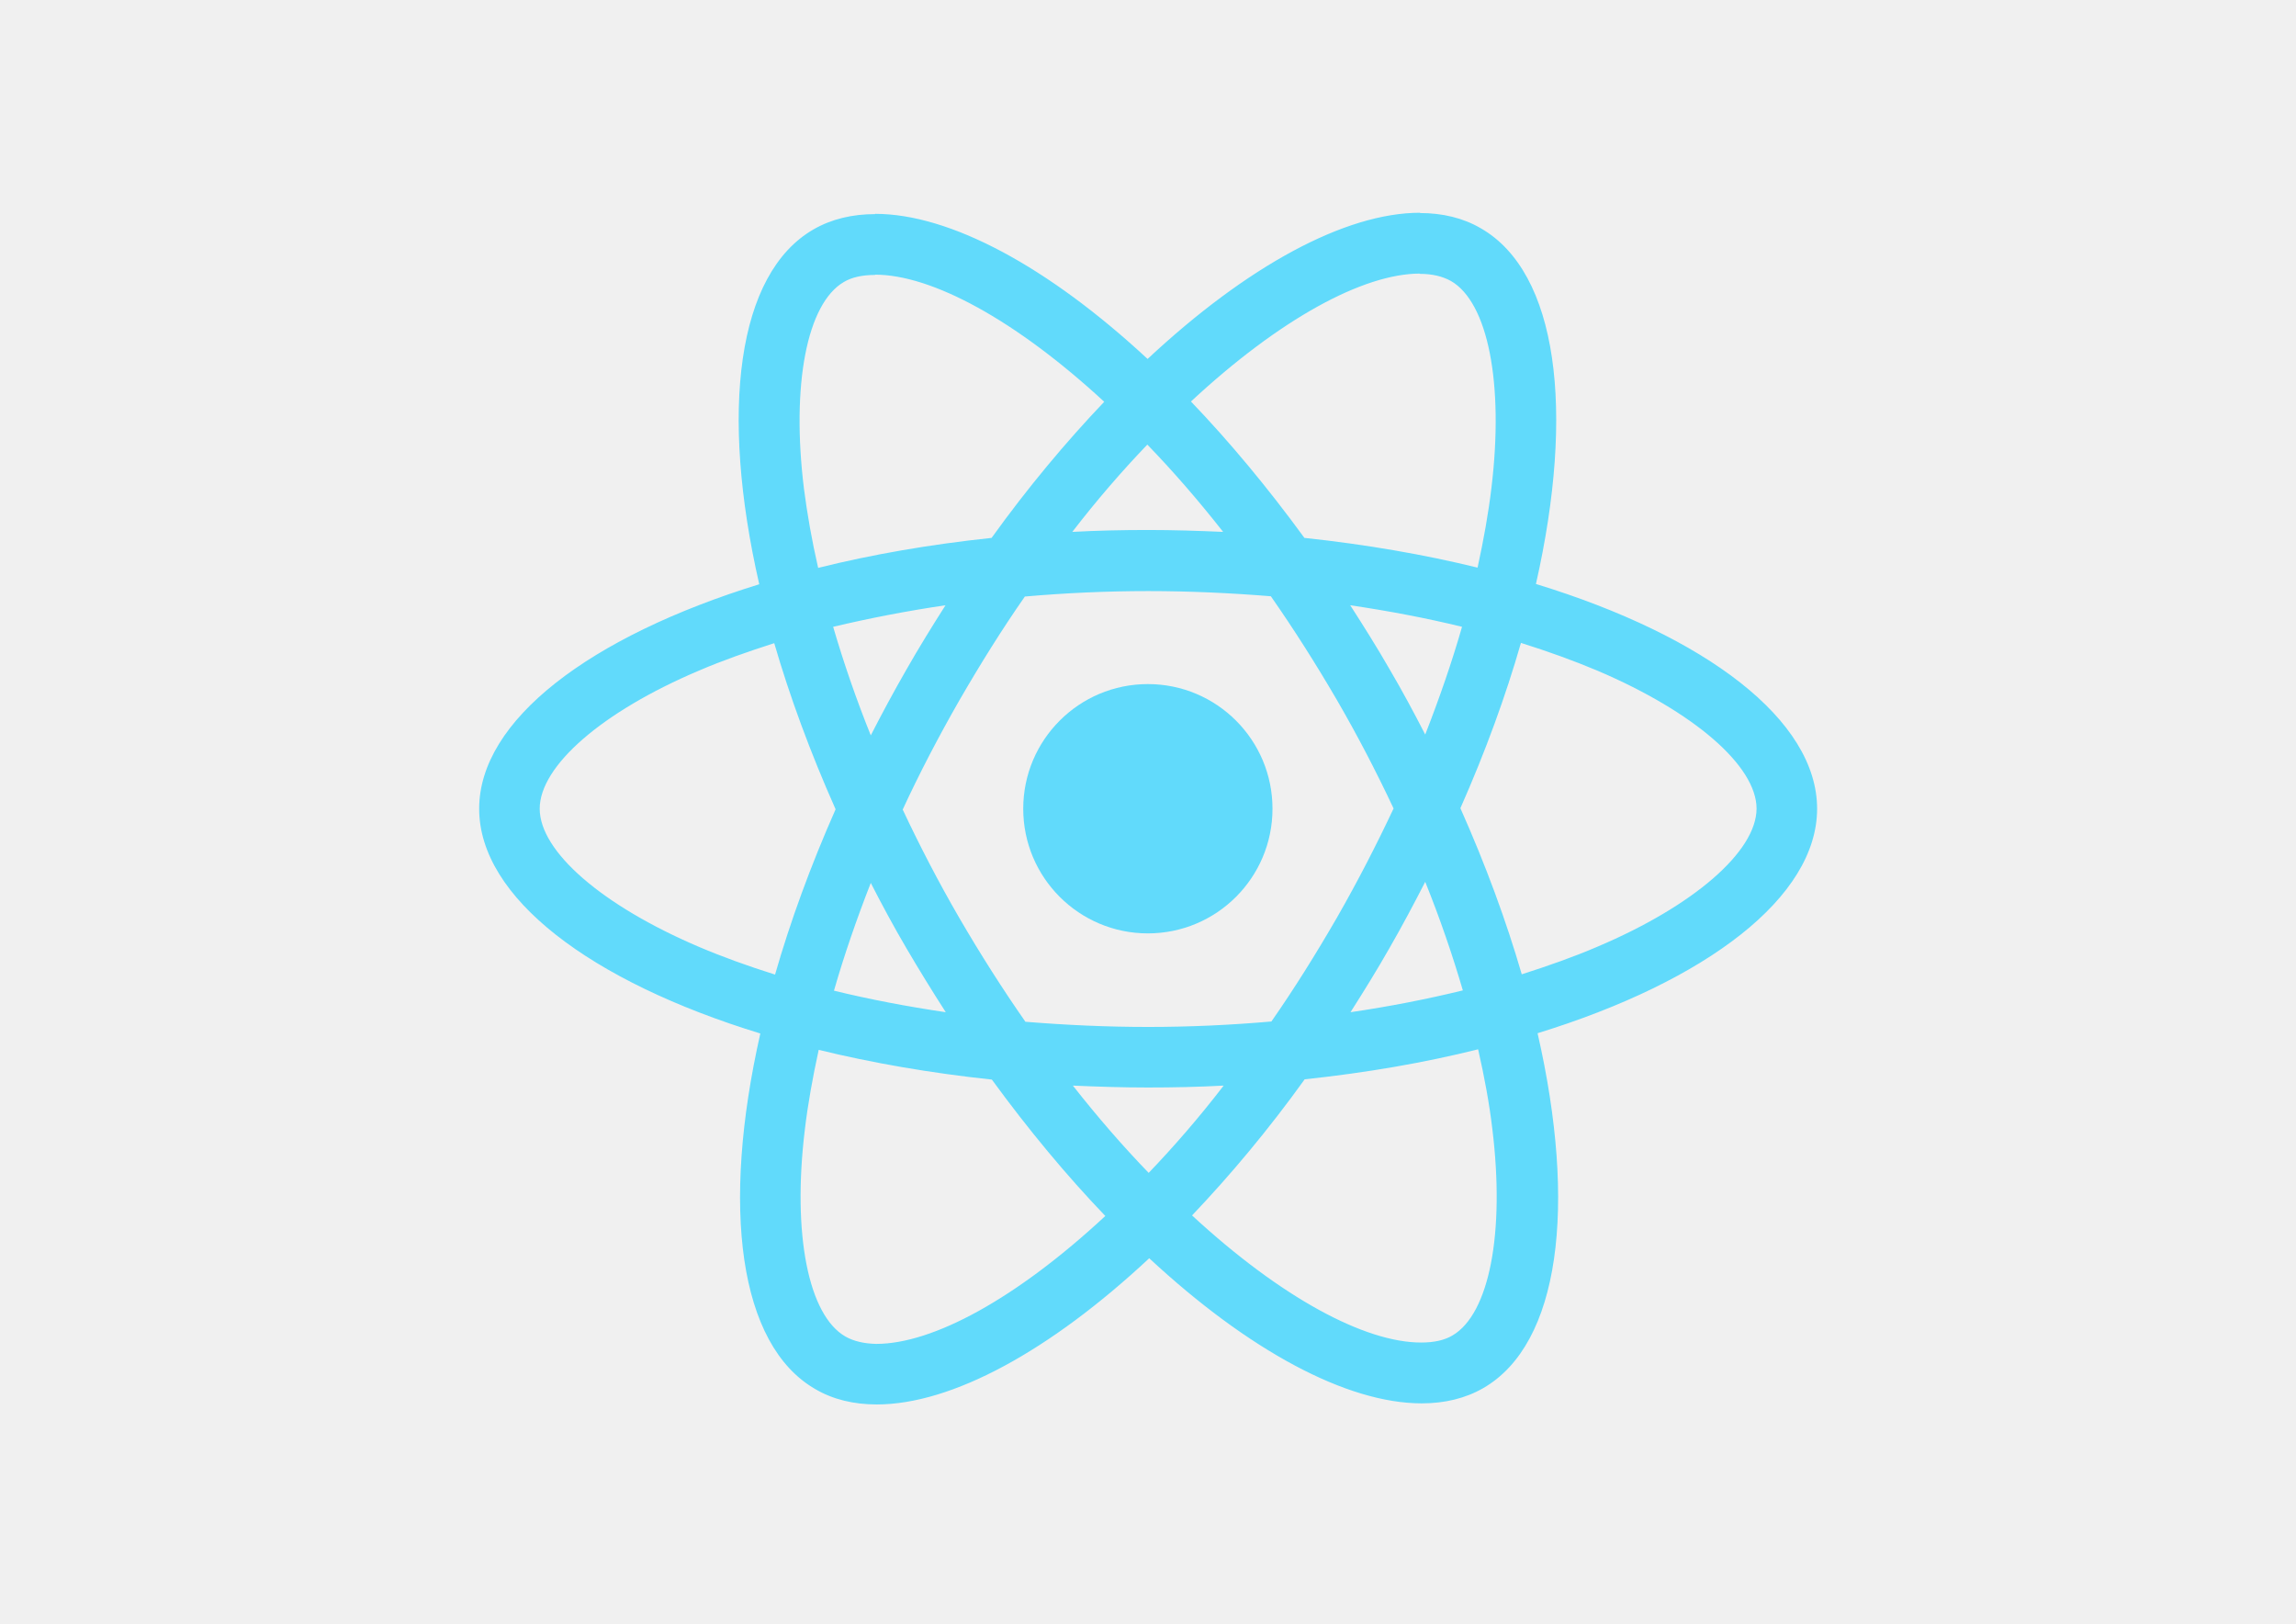
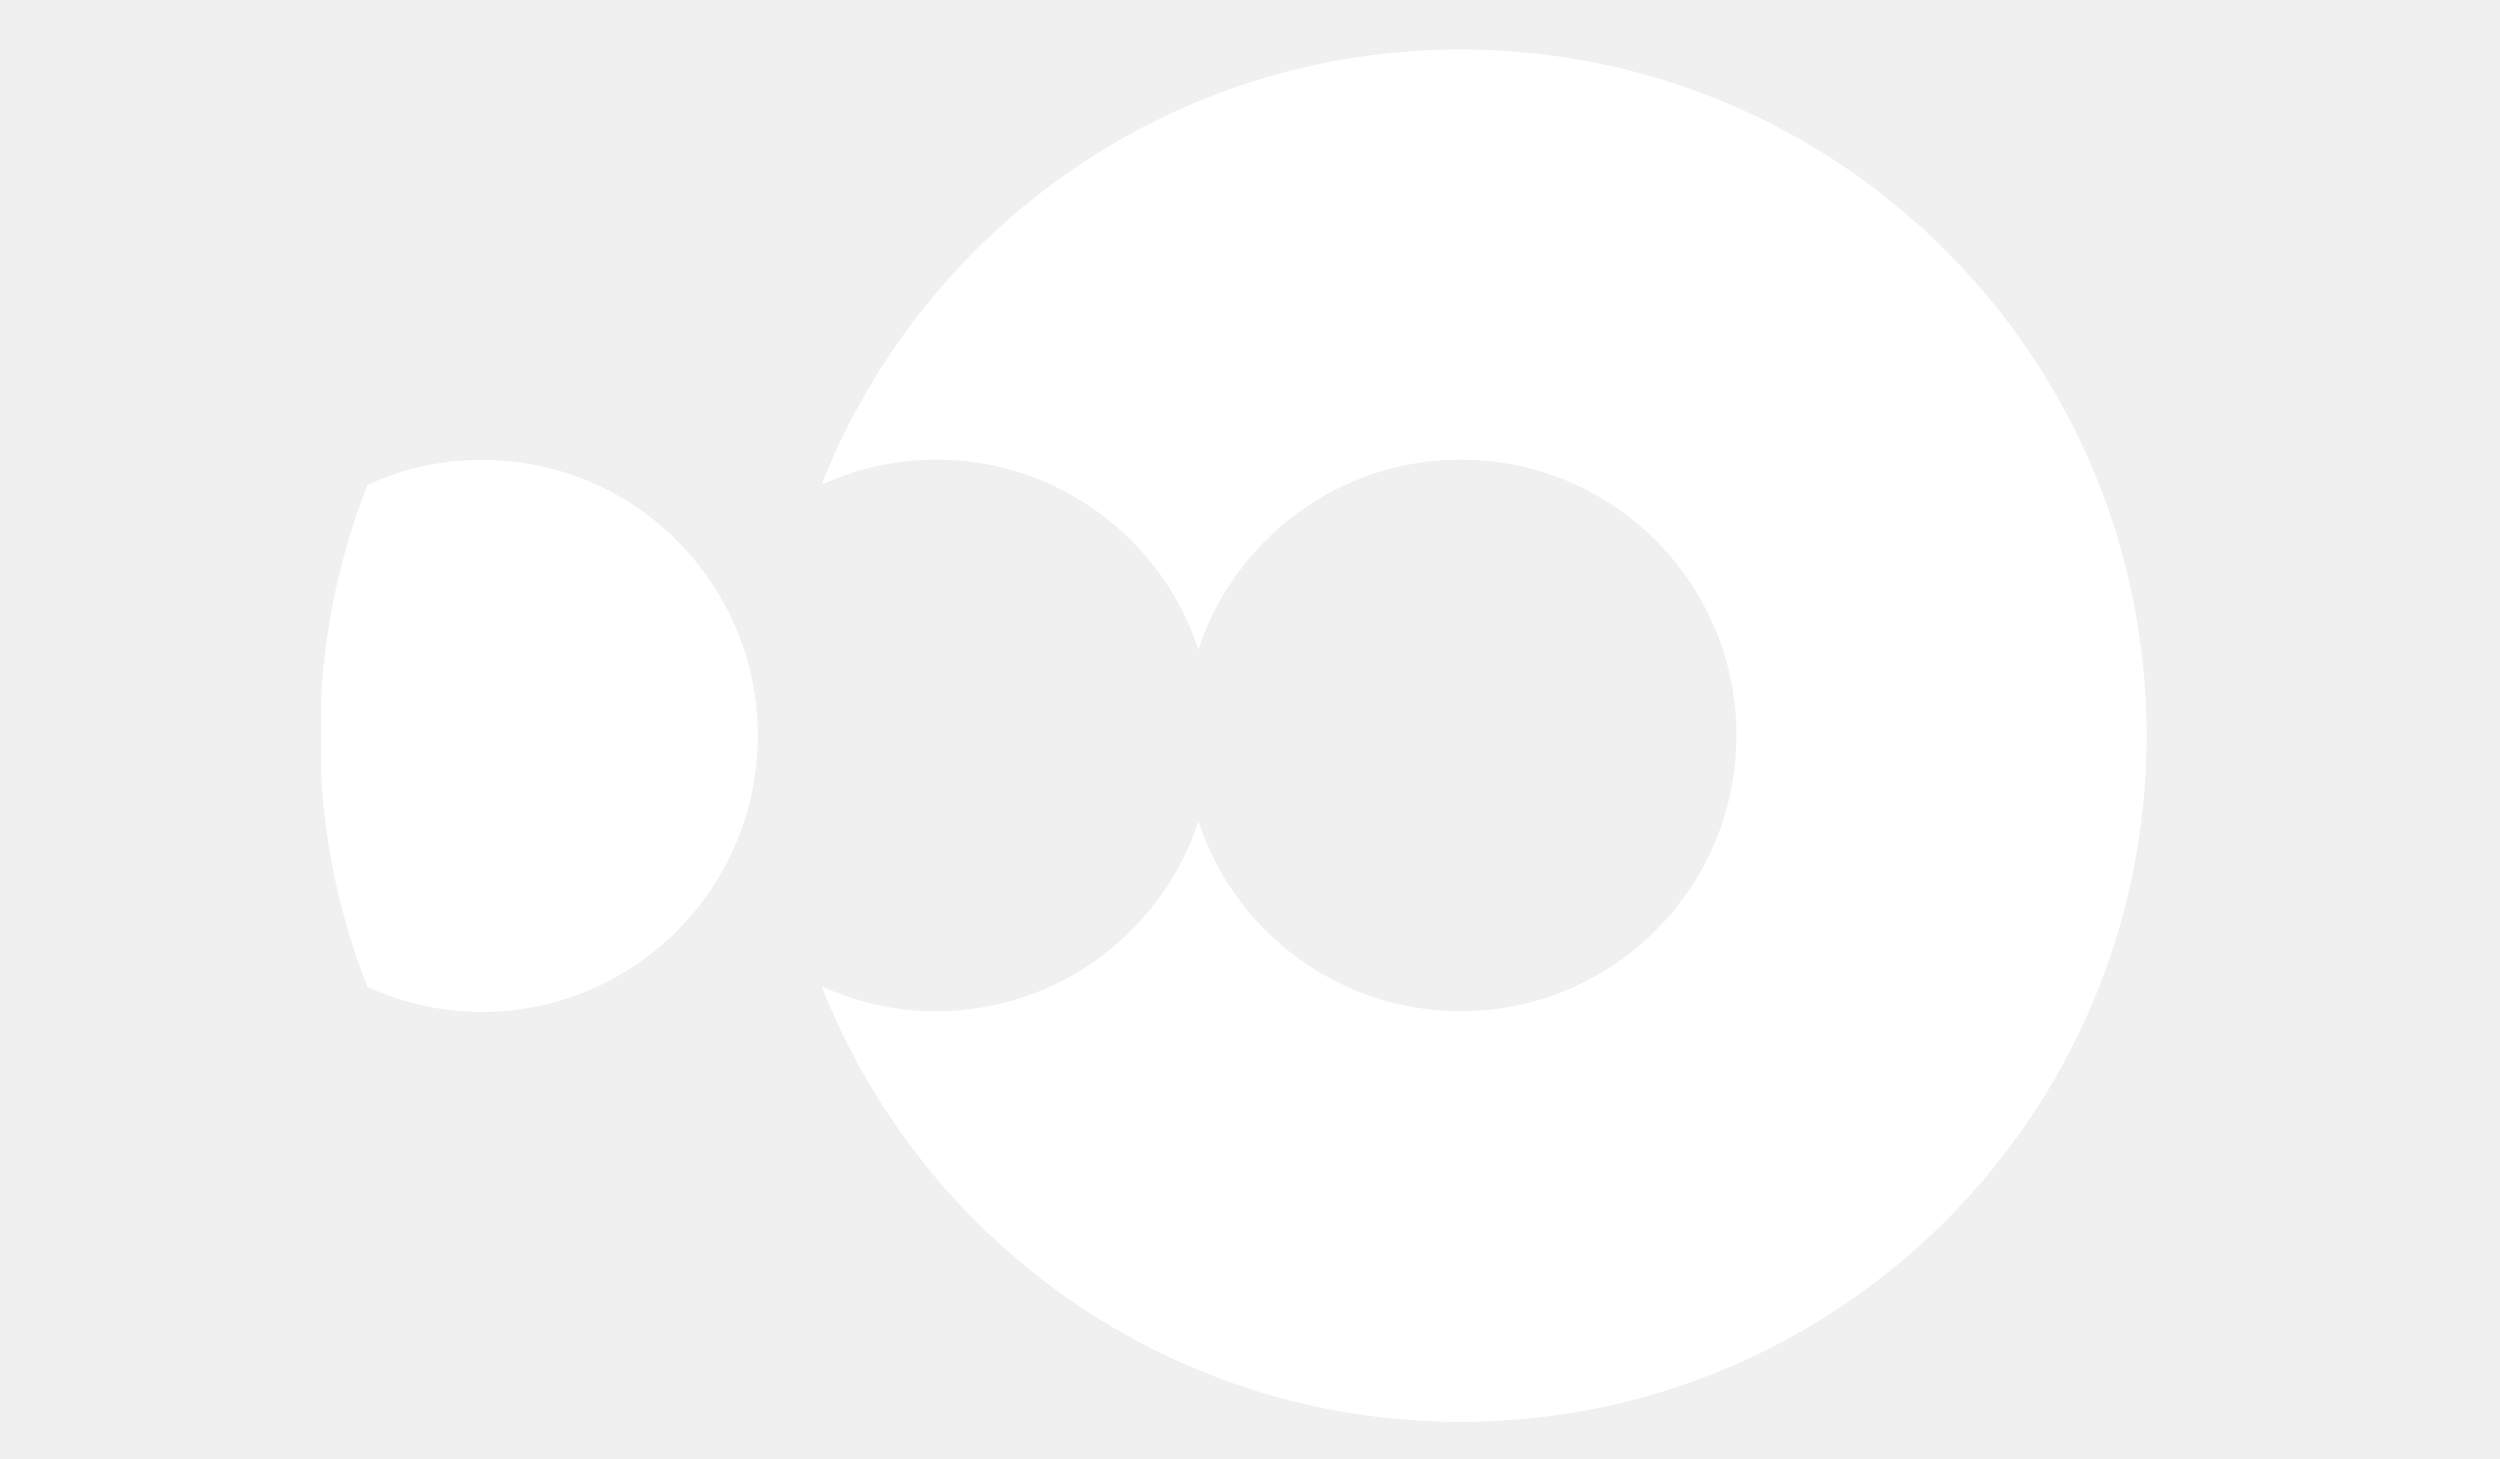
- <svg xmlns="http://www.w3.org/2000/svg" viewBox="0 0 841.9 595.3">
-   <g fill="#61DAFB">
-     <path d="M666.3 296.5c0-32.5-40.7-63.3-103.1-82.4 14.4-63.6 8-114.2-20.2-130.4-6.5-3.8-14.1-5.6-22.4-5.6v22.3c4.6 0 8.3.9 11.4 2.6 13.6 7.8 19.5 37.5 14.9 75.7-1.1 9.4-2.9 19.3-5.1 29.4-19.6-4.8-41-8.5-63.5-10.9-13.5-18.5-27.5-35.3-41.6-50 32.6-30.3 63.2-46.9 84-46.9V78c-27.5 0-63.5 19.6-99.9 53.6-36.4-33.8-72.4-53.2-99.9-53.2v22.3c20.7 0 51.4 16.5 84 46.6-14 14.7-28 31.4-41.3 49.9-22.6 2.4-44 6.1-63.6 11-2.3-10-4-19.7-5.2-29-4.7-38.2 1.1-67.9 14.6-75.8 3-1.8 6.9-2.6 11.5-2.6V78.5c-8.4 0-16 1.8-22.6 5.6-28.1 16.2-34.4 66.7-19.9 130.1-62.2 19.2-102.7 49.9-102.7 82.3 0 32.5 40.7 63.3 103.1 82.4-14.4 63.6-8 114.2 20.2 130.4 6.5 3.8 14.1 5.6 22.5 5.6 27.5 0 63.5-19.6 99.9-53.6 36.4 33.8 72.4 53.2 99.9 53.2 8.4 0 16-1.8 22.6-5.6 28.1-16.2 34.4-66.7 19.9-130.1 62-19.1 102.5-49.9 102.5-82.3zm-130.2-66.7c-3.7 12.9-8.3 26.2-13.5 39.5-4.1-8-8.4-16-13.1-24-4.6-8-9.5-15.8-14.4-23.4 14.2 2.1 27.9 4.7 41 7.9zm-45.8 106.5c-7.8 13.5-15.8 26.3-24.1 38.2-14.9 1.3-30 2-45.2 2-15.1 0-30.2-.7-45-1.9-8.3-11.9-16.4-24.6-24.2-38-7.6-13.1-14.5-26.4-20.8-39.8 6.2-13.4 13.2-26.8 20.7-39.9 7.8-13.5 15.8-26.3 24.1-38.2 14.9-1.3 30-2 45.2-2 15.1 0 30.2.7 45 1.9 8.3 11.9 16.4 24.6 24.2 38 7.6 13.1 14.5 26.4 20.8 39.8-6.3 13.4-13.2 26.8-20.7 39.9zm32.3-13c5.4 13.4 10 26.8 13.8 39.8-13.1 3.2-26.9 5.9-41.2 8 4.9-7.7 9.8-15.6 14.4-23.7 4.6-8 8.9-16.1 13-24.1zM421.2 430c-9.3-9.6-18.6-20.3-27.8-32 9 .4 18.2.7 27.5.7 9.4 0 18.7-.2 27.8-.7-9 11.7-18.3 22.4-27.5 32zm-74.4-58.9c-14.2-2.1-27.9-4.7-41-7.9 3.7-12.9 8.3-26.2 13.5-39.5 4.1 8 8.4 16 13.1 24 4.7 8 9.5 15.8 14.4 23.4zM420.7 163c9.3 9.6 18.6 20.3 27.8 32-9-.4-18.2-.7-27.5-.7-9.4 0-18.7.2-27.8.7 9-11.7 18.3-22.4 27.5-32zm-74 58.9c-4.9 7.7-9.8 15.6-14.4 23.7-4.6 8-8.9 16-13 24-5.4-13.4-10-26.8-13.8-39.8 13.1-3.1 26.9-5.8 41.2-7.9zm-90.5 125.2c-35.4-15.1-58.3-34.9-58.3-50.6 0-15.7 22.9-35.6 58.3-50.6 8.6-3.7 18-7 27.7-10.1 5.7 19.6 13.2 40 22.5 60.9-9.2 20.8-16.6 41.1-22.2 60.6-9.9-3.1-19.3-6.5-28-10.2zM310 490c-13.6-7.8-19.5-37.5-14.9-75.7 1.1-9.4 2.9-19.3 5.1-29.4 19.6 4.8 41 8.5 63.5 10.9 13.5 18.5 27.5 35.3 41.6 50-32.6 30.3-63.2 46.9-84 46.9-4.5-.1-8.3-1-11.3-2.7zm237.2-76.2c4.7 38.2-1.1 67.9-14.6 75.8-3 1.8-6.9 2.6-11.5 2.6-20.7 0-51.4-16.5-84-46.6 14-14.7 28-31.4 41.3-49.9 22.6-2.4 44-6.1 63.6-11 2.3 10.1 4.1 19.8 5.2 29.1zm38.5-66.7c-8.6 3.7-18 7-27.7 10.1-5.7-19.6-13.2-40-22.5-60.9 9.2-20.8 16.6-41.1 22.2-60.6 9.9 3.1 19.3 6.5 28.1 10.2 35.4 15.1 58.3 34.9 58.3 50.6-.1 15.7-23 35.6-58.4 50.6zM320.8 78.4z" />
-     <circle cx="420.9" cy="296.5" r="45.7" />
-     <path d="M520.5 78.1z" />
+ <svg xmlns="http://www.w3.org/2000/svg" xmlns:xlink="http://www.w3.org/1999/xlink" version="1.1" id="Layer_1" x="0px" y="0px" viewBox="0 0 960 560" style="enable-background:new 0 0 960 560;" xml:space="preserve">
+   <style type="text/css">
+ 	.st0{clip-path:url(#SVGID_2_);}
+ 	/*.st1{fill:#FF5722;}*/
+ 	.st1{fill:#ffffff;}
+ </style>
+   <g>
+     <defs>
+       <rect id="SVGID_1_" x="123.3" y="18.5" width="701.4" height="527.5" />
+     </defs>
+     <clipPath id="SVGID_2_">
+       <use xlink:href="#SVGID_1_" style="overflow:visible;" />
+     </clipPath>
+     <g class="st0">
+       <path class="st1" d="M291,282.5c0-58.5-47.4-105.9-105.9-105.9c-15.7,0-30.6,3.4-44,9.6c-11.7,29.8-18.2,62.4-18.2,96.4    c0,34,6.4,66.5,18.2,96.4c13.4,6.1,28.3,9.6,44,9.6C243.6,388.4,291,341,291,282.5z" />
+       <path class="st1" d="M560.8,19C449.3,19,354,88.3,315.5,186.1c13.4-6.1,28.3-9.6,44-9.6c47,0,86.8,30.6,100.7,72.9    c13.9-42.3,53.7-72.9,100.7-72.9c58.5,0,105.9,47.4,105.9,105.9s-47.4,105.9-105.9,105.9c-47,0-86.8-30.6-100.7-72.9    c-13.9,42.3-53.7,72.9-100.7,72.9c-15.7,0-30.6-3.4-44-9.6C354,476.7,449.3,546,560.8,546c145.5,0,263.5-118,263.5-263.5    C824.3,137,706.3,19,560.8,19z" />
+     </g>
  </g>
</svg>
